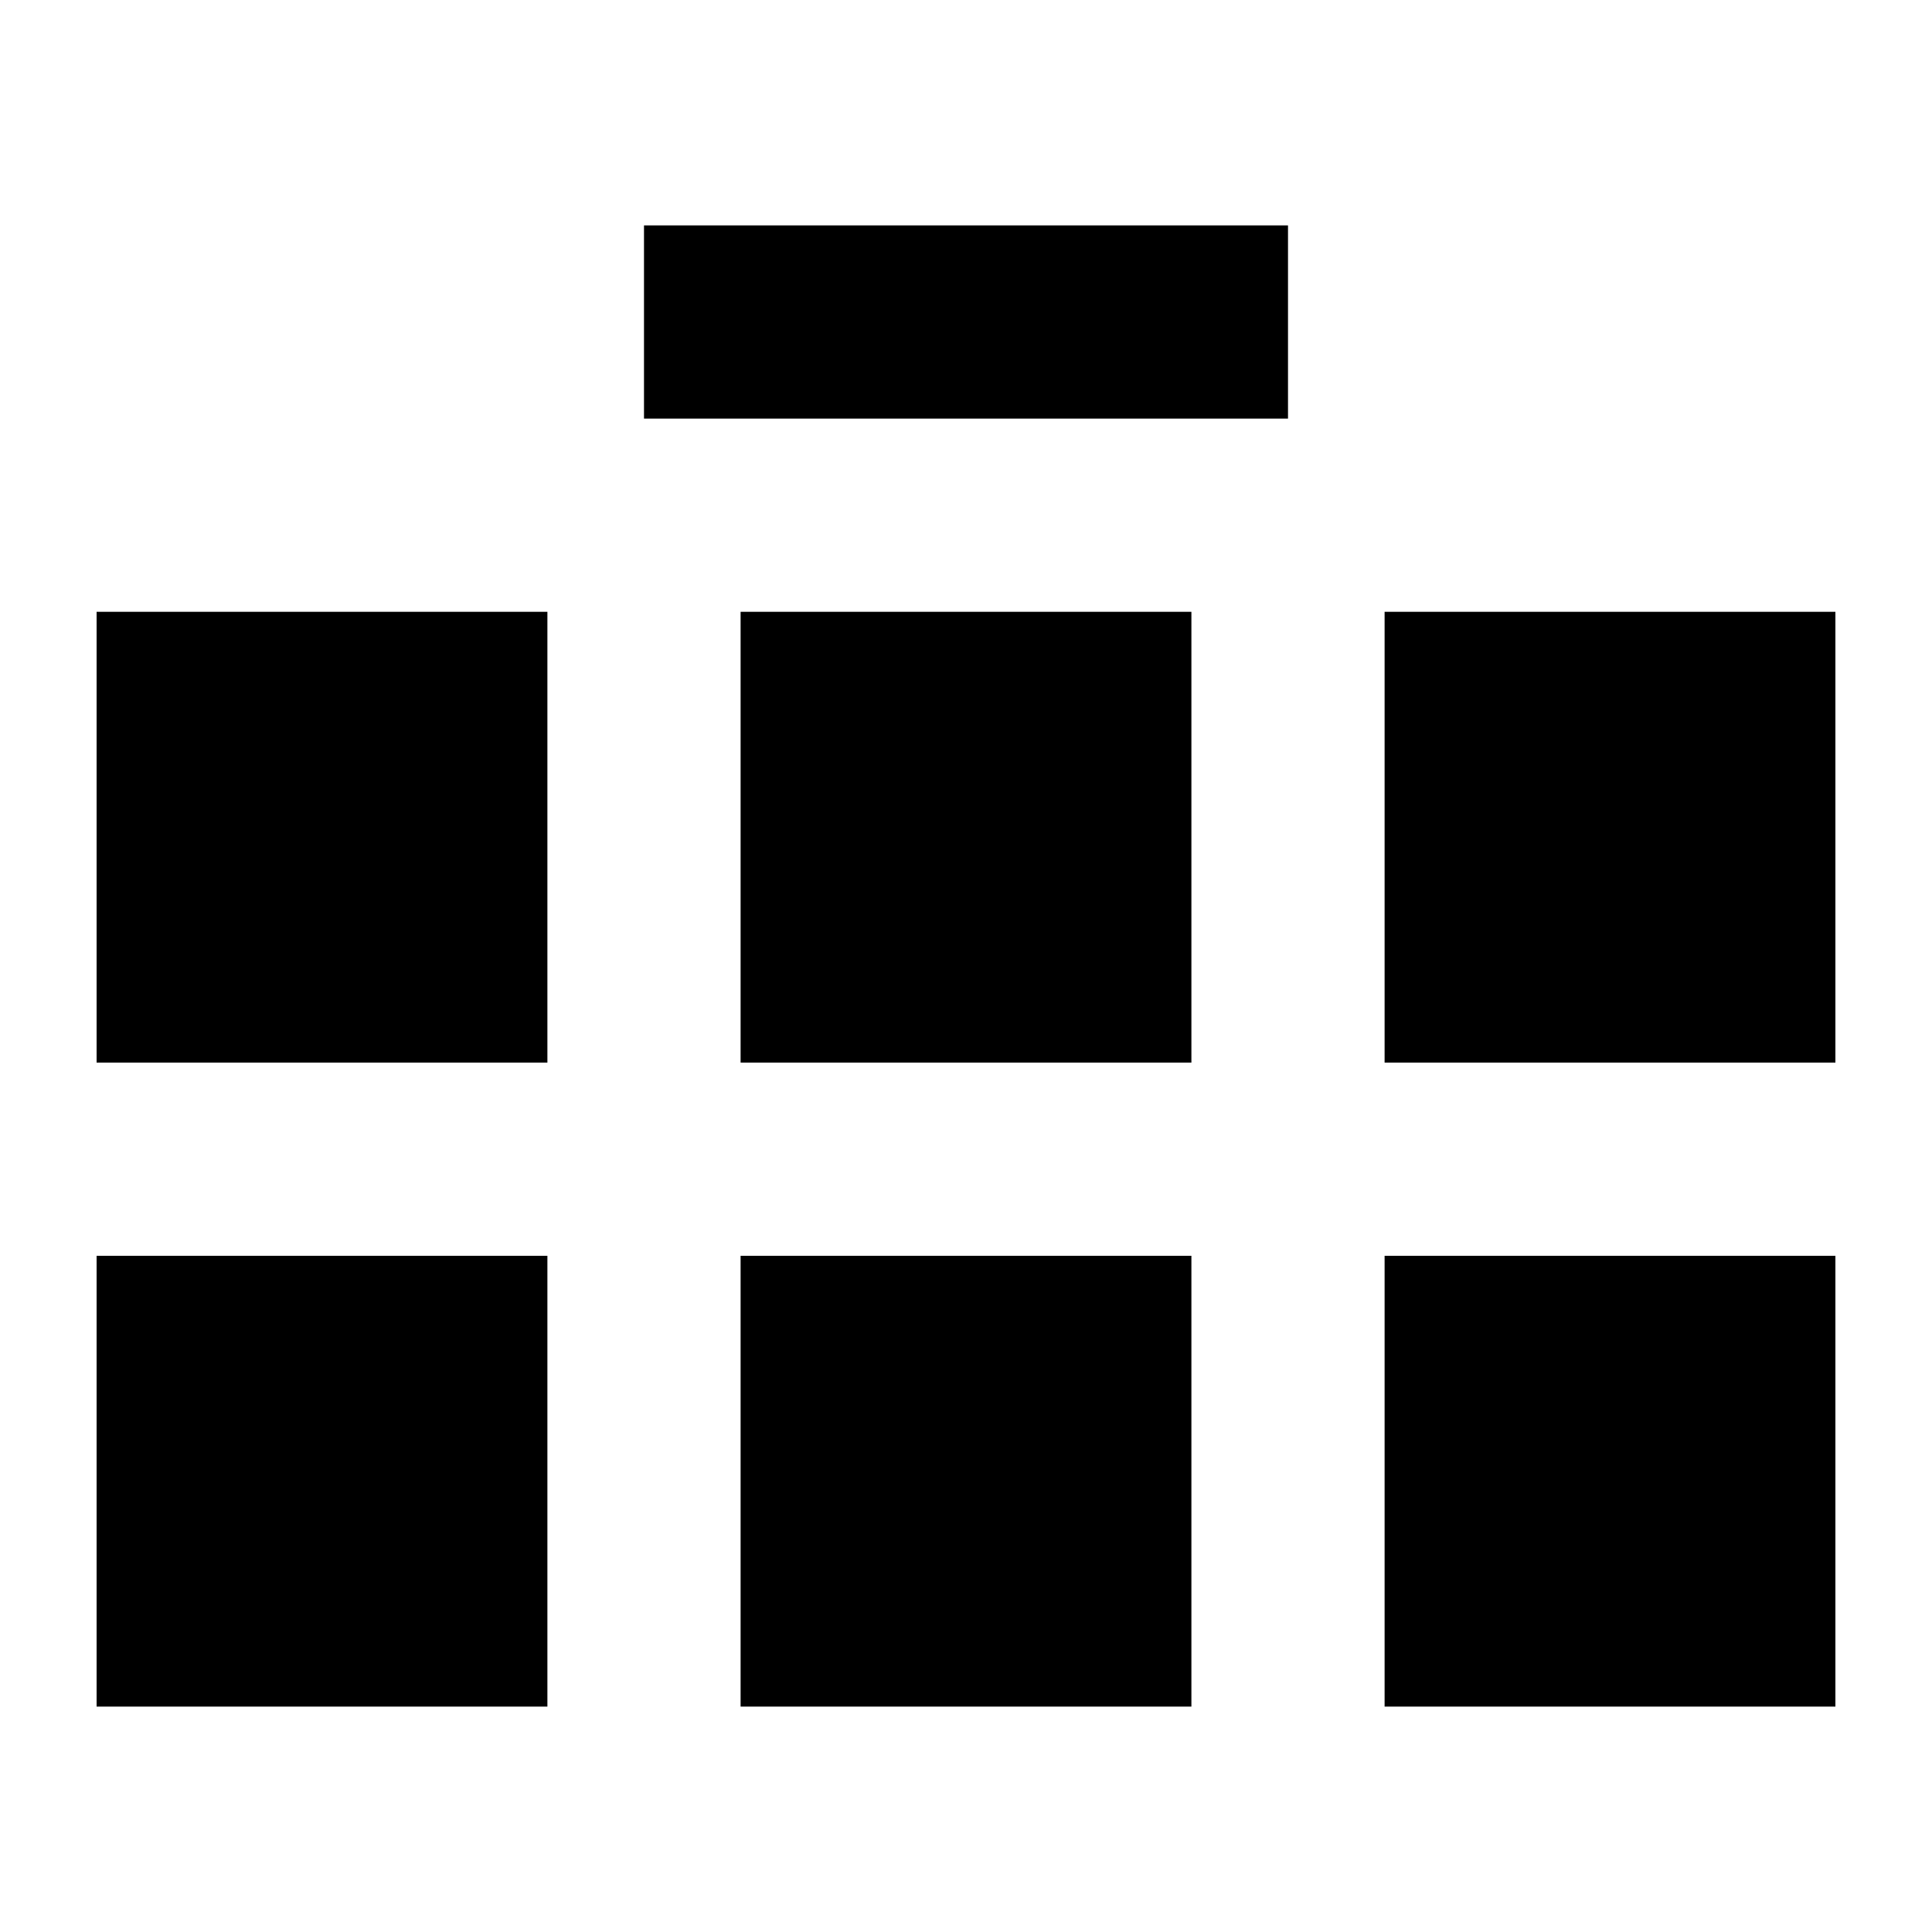
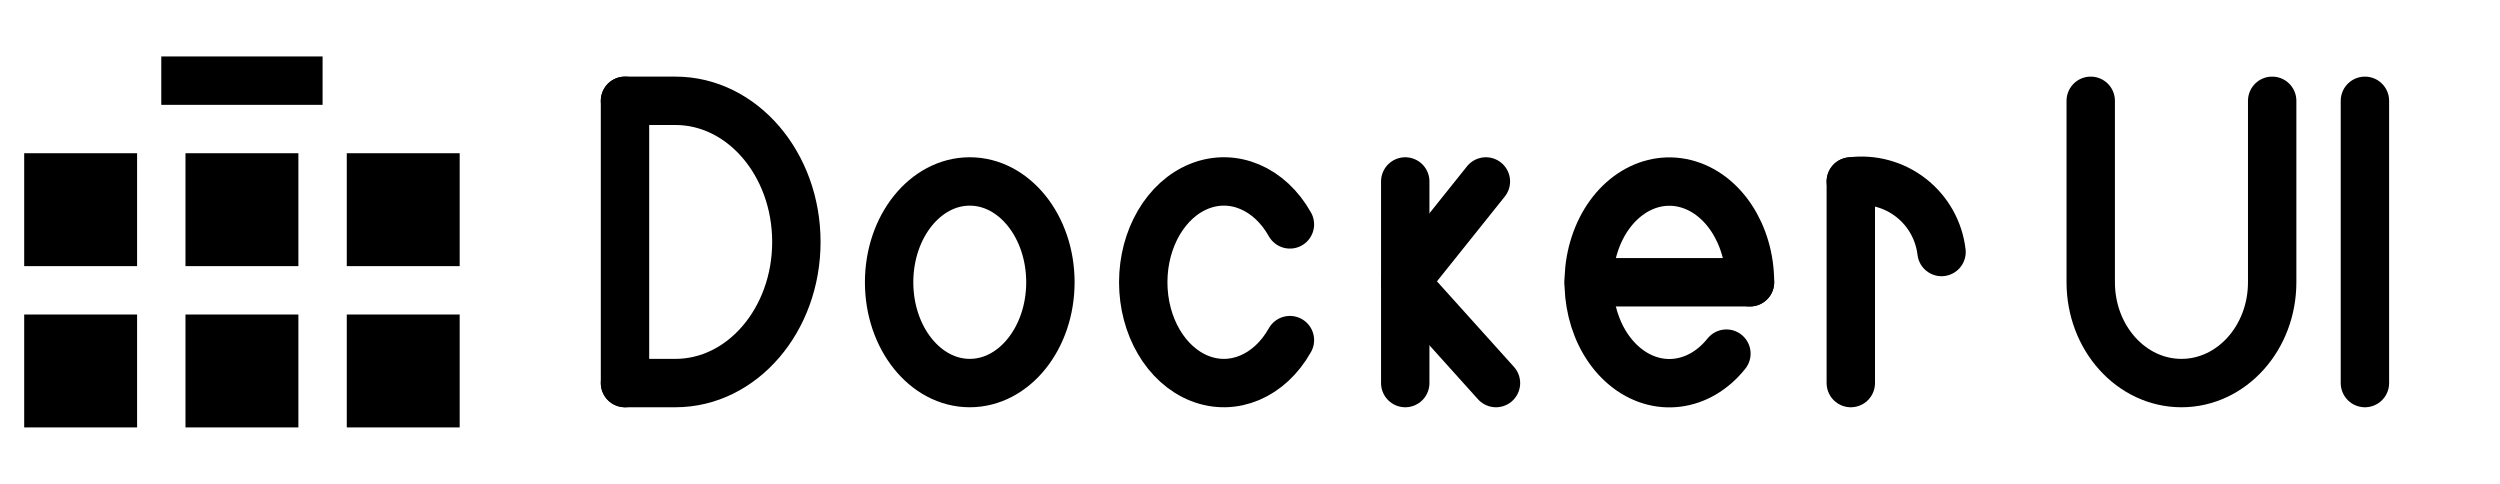
- <svg xmlns="http://www.w3.org/2000/svg" viewBox="0 0 24 24">
+ <svg xmlns="http://www.w3.org/2000/svg" viewBox="0 0 124 24">
  <g fill="#000">
    <rect x="8" y="2.8" width="8" height="2.4" />
    <rect x="1.2" y="7.6" width="5.6" height="5.6" />
    <rect x="9.2" y="7.6" width="5.6" height="5.6" />
    <rect x="17.2" y="7.6" width="5.6" height="5.6" />
    <rect x="1.2" y="15.6" width="5.6" height="5.6" />
    <rect x="9.2" y="15.6" width="5.6" height="5.6" />
    <rect x="17.2" y="15.6" width="5.6" height="5.6" />
  </g>
+   <g fill="none" stroke="#000" stroke-width="2.4" stroke-linecap="round" stroke-linejoin="round">
+     <path d="M 31 5 L 31 19" />
+     <path d="M 31 5 L 33.5 5 A 6 7 0 0 1 33.5 19 L 31 19" />
+     <ellipse cx="48.1" cy="14" rx="4" ry="5" />
+     <path d="M 63.98 11.13 A 4 5 0 1 0 63.98 16.87" />
+     <path d="M 69.7 9 L 69.7 19" />
+     <path d="M 73.7 9 L 69.7 14 L 74.2 19" />
+     <path d="M 78.8 14 L 86.8 14" />
+     <path d="M 86.8 14 A 4 5 0 1 0 85.63 17.54" />
+     <path d="M 91.8 9 L 91.8 19" />
+     <path d="M 91.8 9 A 4 4 0 0 1 96.3 12.5" />
+     <path d="M 103.7 5 L 103.7 14 A 4.5 5 0 0 0 112.7 14 L 112.7 5" />
+     <path d="M 117.3 5 L 117.3 19" />
+   </g>
</svg>
